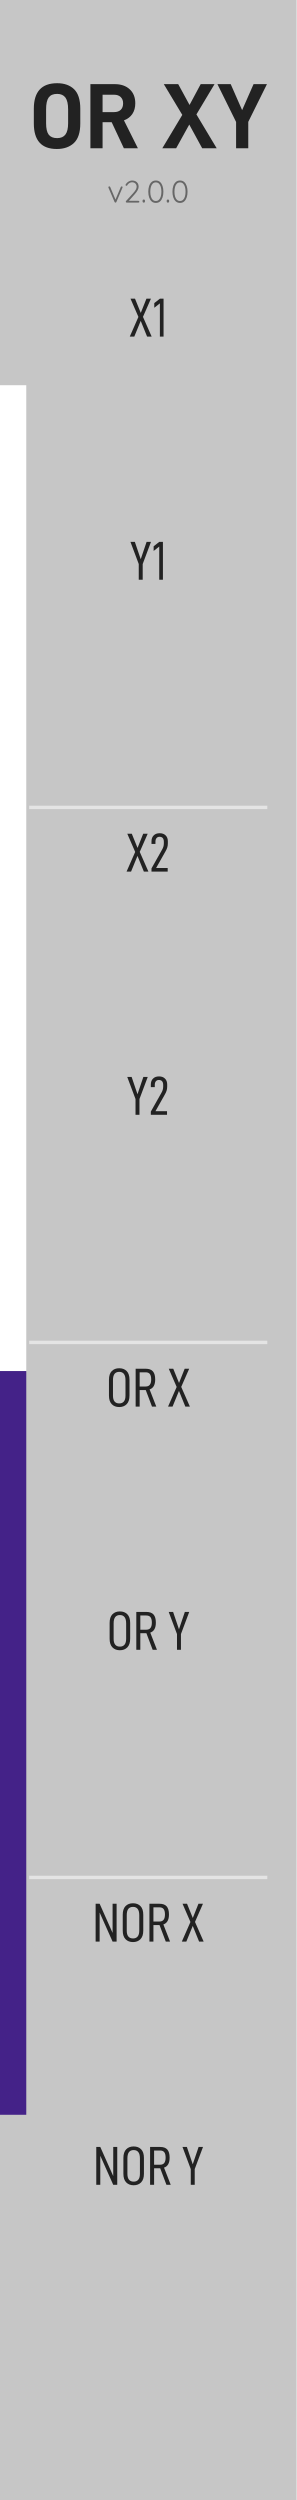
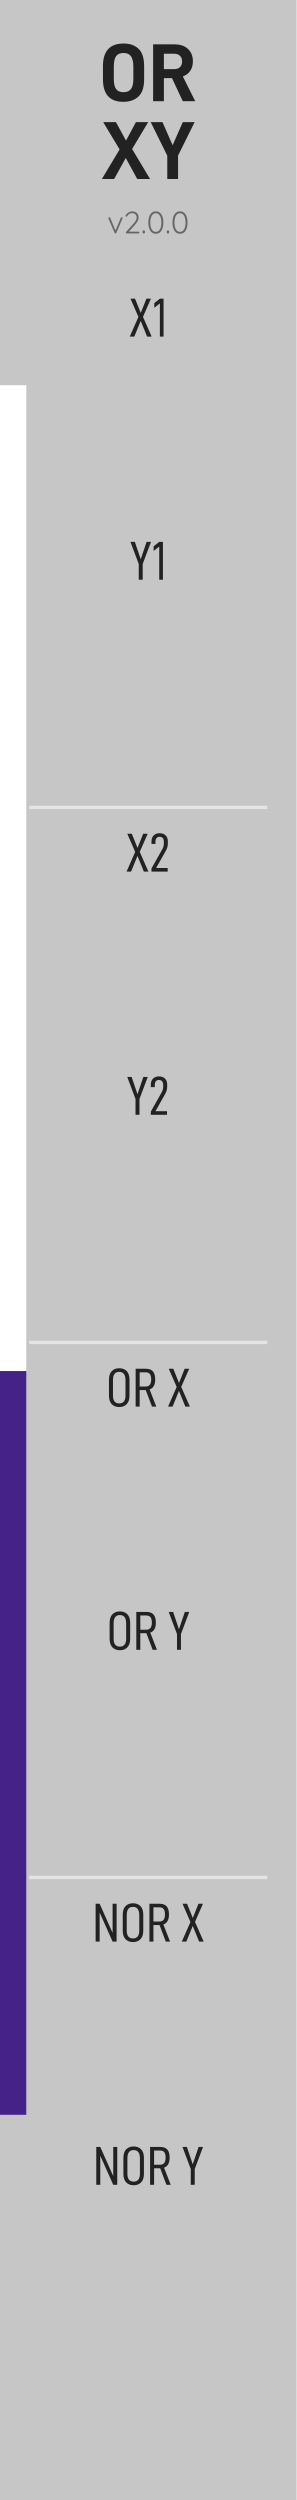
<svg xmlns="http://www.w3.org/2000/svg" width="15.24mm" height="128.5mm" viewBox="0 0 15.24 128.5">
  <rect width="15.24" height="128.5" fill="#c6c6c6" />
  <g id="palette-badge">
    <rect x="0.000" y="19.800" width="1.350" height="50.673" fill="#FFFFFF" stroke="none" />
    <rect x="0.000" y="70.473" width="1.350" height="38.227" fill="#442288" stroke="none" />
  </g>
  <line x1="1.50" y1="41.50" x2="13.74" y2="41.50" stroke="#e4e4e4" stroke-width="0.176" />
  <line x1="1.50" y1="69.00" x2="13.74" y2="69.00" stroke="#e4e4e4" stroke-width="0.176" />
  <line x1="1.50" y1="96.50" x2="13.74" y2="96.50" stroke="#e4e4e4" stroke-width="0.176" />
-   <g transform="translate(1.500, 7.620) scale(0.004776, -0.004776)">
+   <g transform="translate(5.080, 5.200) scale(0.004233, -0.004233)">
    <path d="M 50.0 267.0 C 50.0 83.7 132.3 -8.0 297.0 -8.0 Q 413.0 -8.0 481.5 56.5 C 527.2 99.5 550.0 169.7 550.0 267.0 V 425.0 Q 550.0 571.0 483.0 635.5 Q 416.0 700.0 301.0 700.0 C 133.7 700.0 50.0 608.3 50.0 425.0 Z M 390.0 147.5 C 370.7 121.8 341.0 109.0 301.0 109.0 Q 238.0 109.0 210.0 146.5 C 191.3 171.5 182.0 212.3 182.0 269.0 V 418.0 Q 182.0 508.0 210.0 546.5 C 228.7 572.2 259.0 585.0 301.0 585.0 Q 361.0 585.0 390.0 545.5 C 409.3 519.2 419.0 476.7 419.0 418.0 V 269.0 Q 419.0 186.0 390.0 147.5 Z" fill="#222222" />
  </g>
-   <g transform="translate(4.365, 7.620) scale(0.004776, -0.004776)">
+   <g transform="translate(7.620, 5.200) scale(0.004233, -0.004233)">
    <path d="M 288.0 280.0 419.0 0.0 H 570.0 L 420.0 300.0 Q 479.0 322.0 510.5 369.0 Q 542.0 416.0 542.0 484.0 Q 542.0 579.0 482.0 634.5 Q 422.0 690.0 321.0 690.0 H 59.0 V 0.0 H 190.0 V 280.0 Z M 190.0 389.0 V 576.0 H 314.0 C 344.0 576.0 367.7 567.7 385.0 551.0 C 402.3 534.3 411.0 512.0 411.0 484.0 Q 411.0 438.0 385.5 413.5 C 368.5 397.2 344.7 389.0 314.0 389.0 Z" fill="#222222" />
  </g>
-   <g transform="translate(8.324, 7.620) scale(0.004776, -0.004776)">
+   <g transform="translate(5.220, 9.200) scale(0.004233, -0.004233)">
    <path d="M 219.0 359.0 4.0 0.0 H 153.0 L 294.0 255.0 L 433.0 0.0 H 589.0 L 371.0 364.0 L 566.0 690.0 H 417.0 L 297.0 466.0 L 175.0 690.0 H 20.0 Z" fill="#222222" />
  </g>
-   <g transform="translate(11.156, 7.620) scale(0.004776, -0.004776)">
+   <g transform="translate(7.730, 9.200) scale(0.004233, -0.004233)">
    <path d="M 336.0 284.0 537.0 690.0 H 393.0 L 270.0 410.0 L 147.0 690.0 H 4.0 L 205.0 283.0 V 0.0 H 336.0 Z" fill="#222222" />
  </g>
-   <g transform="translate(5.512, 10.414) scale(0.0016, -0.0016)">
+   <g transform="translate(5.512, 12.000) scale(0.0016, -0.0016)">
    <path d="M 67.0 522.0 Q 52.0 522.0 44.0 513.0 Q 36.0 504.0 36.0 493.0 Q 36.0 489.0 37.0 485.0 Q 38.0 481.0 39.0 479.0 L 236.0 19.0 Q 240.0 10.0 248.5 4.5 Q 257.0 -1.0 266.0 0.0 Q 285.0 1.0 293.0 19.0 L 489.0 479.0 Q 490.0 483.0 491.5 486.5 Q 493.0 490.0 493.0 496.0 Q 493.0 508.0 484.0 514.5 Q 475.0 521.0 465.0 521.0 Q 444.0 522.0 436.0 502.0 L 265.2 97.4 L 95.0 502.0 Q 91.0 512.0 83.0 517.0 Q 75.0 522.0 67.0 522.0 Z" fill="#666666" />
  </g>
-   <g transform="translate(6.358, 10.414) scale(0.0016, -0.0016)">
+   <g transform="translate(6.358, 12.000) scale(0.0016, -0.0016)">
    <path d="M 474.0 58.0 H 166.7 L 351.0 265.0 Q 415.0 336.0 447.5 397.5 Q 480.0 459.0 480.0 511.0 Q 480.0 572.0 454.5 616.5 Q 429.0 661.0 382.5 685.5 Q 336.0 710.0 272.0 710.0 Q 234.0 710.0 194.5 694.5 Q 155.0 679.0 123.0 653.0 Q 91.0 627.0 73.0 596.0 Q 66.0 587.0 62.5 580.0 Q 59.0 573.0 59.0 566.0 Q 59.0 555.0 68.0 547.5 Q 77.0 540.0 89.0 540.0 Q 97.0 540.0 103.5 544.0 Q 110.0 548.0 116.0 558.0 Q 129.0 585.0 152.5 606.0 Q 176.0 627.0 206.5 640.0 Q 237.0 653.0 268.0 653.0 Q 336.0 653.0 376.0 613.0 Q 416.0 573.0 416.0 507.0 Q 416.0 467.0 388.5 416.5 Q 361.0 366.0 306.0 306.0 L 75.0 51.0 Q 67.0 41.0 67.0 30.0 Q 67.0 15.0 76.5 7.5 Q 86.0 0.0 99.0 0.0 H 474.0 Q 486.0 0.0 494.5 8.0 Q 503.0 16.0 503.0 29.0 Q 503.0 41.0 494.5 49.5 Q 486.0 58.0 474.0 58.0 Z" fill="#666666" />
  </g>
-   <g transform="translate(7.245, 10.414) scale(0.0016, -0.0016)">
+   <g transform="translate(7.245, 12.000) scale(0.0016, -0.0016)">
    <path d="M 87.0 0.0 H 94.0 Q 111.0 0.0 120.0 11.0 Q 129.0 22.0 129.0 39.0 V 60.0 Q 129.0 78.0 120.0 88.0 Q 111.0 98.0 94.0 98.0 H 87.0 Q 70.0 98.0 61.0 88.0 Q 52.0 78.0 52.0 60.0 V 39.0 Q 52.0 22.0 61.0 11.0 Q 70.0 0.0 87.0 0.0 Z" fill="#666666" />
  </g>
-   <g transform="translate(7.534, 10.414) scale(0.0016, -0.0016)">
+   <g transform="translate(7.534, 12.000) scale(0.0016, -0.0016)">
    <path d="M 297.0 -10.0 Q 379.0 -10.0 432.5 38.0 Q 486.0 86.0 513.0 167.5 Q 540.0 249.0 540.0 350.0 Q 540.0 452.0 513.0 533.5 Q 486.0 615.0 432.5 662.5 Q 379.0 710.0 297.0 710.0 Q 217.0 710.0 163.0 662.5 Q 109.0 615.0 82.0 533.5 Q 55.0 452.0 55.0 350.0 Q 55.0 249.0 82.0 167.5 Q 109.0 86.0 163.0 38.0 Q 217.0 -10.0 297.0 -10.0 Z M 297.0 52.0 Q 239.0 52.0 199.5 89.0 Q 160.0 126.0 139.5 193.5 Q 119.0 261.0 119.0 350.0 Q 119.0 440.0 139.5 507.5 Q 160.0 575.0 199.5 612.0 Q 239.0 649.0 297.0 649.0 Q 356.0 649.0 395.5 612.0 Q 435.0 575.0 455.5 507.5 Q 476.0 440.0 476.0 350.0 Q 476.0 261.0 455.5 193.5 Q 435.0 126.0 395.5 89.0 Q 356.0 52.0 297.0 52.0 Z" fill="#666666" />
  </g>
-   <g transform="translate(8.486, 10.414) scale(0.0016, -0.0016)">
+   <g transform="translate(8.486, 12.000) scale(0.0016, -0.0016)">
    <path d="M 87.0 0.0 H 94.0 Q 111.0 0.0 120.0 11.0 Q 129.0 22.0 129.0 39.0 V 60.0 Q 129.0 78.0 120.0 88.0 Q 111.0 98.0 94.0 98.0 H 87.0 Q 70.0 98.0 61.0 88.0 Q 52.0 78.0 52.0 60.0 V 39.0 Q 52.0 22.0 61.0 11.0 Q 70.0 0.0 87.0 0.0 Z" fill="#666666" />
  </g>
-   <g transform="translate(8.776, 10.414) scale(0.0016, -0.0016)">
+   <g transform="translate(8.776, 12.000) scale(0.0016, -0.0016)">
    <path d="M 297.0 -10.0 Q 379.0 -10.0 432.5 38.0 Q 486.0 86.0 513.0 167.5 Q 540.0 249.0 540.0 350.0 Q 540.0 452.0 513.0 533.5 Q 486.0 615.0 432.5 662.5 Q 379.0 710.0 297.0 710.0 Q 217.0 710.0 163.0 662.5 Q 109.0 615.0 82.0 533.5 Q 55.0 452.0 55.0 350.0 Q 55.0 249.0 82.0 167.5 Q 109.0 86.0 163.0 38.0 Q 217.0 -10.0 297.0 -10.0 Z M 297.0 52.0 Q 239.0 52.0 199.5 89.0 Q 160.0 126.0 139.5 193.5 Q 119.0 261.0 119.0 350.0 Q 119.0 440.0 139.5 507.5 Q 160.0 575.0 199.5 612.0 Q 239.0 649.0 297.0 649.0 Q 356.0 649.0 395.5 612.0 Q 435.0 575.0 455.5 507.5 Q 476.0 440.0 476.0 350.0 Q 476.0 261.0 455.5 193.5 Q 435.0 126.0 395.5 89.0 Q 356.0 52.0 297.0 52.0 Z" fill="#666666" />
  </g>
  <g transform="translate(6.646, 17.300) scale(0.002822, -0.002822)">
    <path d="M 166.0 358.0 9.0 0.0 H 91.0 L 208.0 286.0 L 324.0 0.0 H 407.0 L 249.0 359.0 L 394.0 690.0 H 312.0 L 209.0 431.0 L 104.0 690.0 H 22.0 Z" fill="#222222" />
  </g>
  <g transform="translate(7.820, 17.300) scale(0.002822, -0.002822)">
    <path d="M 141.0 605.0 V 0.0 H 208.0 V 690.0 H 141.0 L 39.0 610.0 V 525.0 Z" fill="#222222" />
  </g>
  <g transform="translate(6.680, 29.800) scale(0.002822, -0.002822)">
    <path d="M 232.0 287.0 383.0 690.0 H 303.0 L 196.0 374.0 L 89.0 690.0 H 9.0 L 160.0 287.0 V 0.0 H 232.0 Z" fill="#222222" />
  </g>
  <g transform="translate(7.787, 29.800) scale(0.002822, -0.002822)">
    <path d="M 141.0 605.0 V 0.0 H 208.0 V 690.0 H 141.0 L 39.0 610.0 V 525.0 Z" fill="#222222" />
  </g>
  <g transform="translate(6.480, 44.800) scale(0.002822, -0.002822)">
    <path d="M 166.0 358.0 9.0 0.0 H 91.0 L 208.0 286.0 L 324.0 0.0 H 407.0 L 249.0 359.0 L 394.0 690.0 H 312.0 L 209.0 431.0 L 104.0 690.0 H 22.0 Z" fill="#222222" />
  </g>
  <g transform="translate(7.654, 44.800) scale(0.002822, -0.002822)">
    <path d="M 47.0 58.0 V 0.0 H 342.0 V 65.0 H 131.0 L 299.0 363.0 C 315.0 390.3 326.7 415.3 334.0 438.0 C 341.3 460.7 345.0 486.3 345.0 515.0 V 552.0 C 345.0 596.7 331.7 632.3 305.0 659.0 C 278.3 685.7 242.0 699.0 196.0 699.0 Q 127.0 699.0 87.0 659.0 C 60.3 632.3 47.0 596.3 47.0 551.0 V 504.0 H 119.0 V 544.0 C 119.0 572.7 125.7 594.8 139.0 610.5 C 152.3 626.2 170.3 634.0 193.0 634.0 C 219.7 634.0 239.5 626.2 252.5 610.5 Q 272.0 587.0 272.0 543.0 V 515.0 C 272.0 492.3 269.2 471.8 263.5 453.5 Q 255.0 426.0 238.0 397.0 Z" fill="#222222" />
  </g>
  <g transform="translate(6.514, 57.300) scale(0.002822, -0.002822)">
    <path d="M 232.0 287.0 383.0 690.0 H 303.0 L 196.0 374.0 L 89.0 690.0 H 9.0 L 160.0 287.0 V 0.0 H 232.0 Z" fill="#222222" />
  </g>
  <g transform="translate(7.620, 57.300) scale(0.002822, -0.002822)">
    <path d="M 47.0 58.0 V 0.0 H 342.0 V 65.0 H 131.0 L 299.0 363.0 C 315.0 390.3 326.7 415.3 334.0 438.0 C 341.3 460.7 345.0 486.3 345.0 515.0 V 552.0 C 345.0 596.7 331.7 632.3 305.0 659.0 C 278.3 685.7 242.0 699.0 196.0 699.0 Q 127.0 699.0 87.0 659.0 C 60.3 632.3 47.0 596.3 47.0 551.0 V 504.0 H 119.0 V 544.0 C 119.0 572.7 125.7 594.8 139.0 610.5 C 152.3 626.2 170.3 634.0 193.0 634.0 C 219.7 634.0 239.5 626.2 252.5 610.5 Q 272.0 587.0 272.0 543.0 V 515.0 C 272.0 492.3 269.2 471.8 263.5 453.5 Q 255.0 426.0 238.0 397.0 Z" fill="#222222" />
  </g>
  <g transform="translate(5.454, 72.300) scale(0.002822, -0.002822)">
    <path d="M 103.0 44.5 Q 154.0 -8.0 239.0 -8.0 Q 323.0 -8.0 374.5 44.5 C 408.8 79.5 426.0 131.7 426.0 201.0 V 489.0 C 426.0 559.7 409.0 612.3 375.0 647.0 C 341.0 681.7 295.7 699.0 239.0 699.0 Q 154.0 699.0 103.0 647.0 Q 52.0 595.0 52.0 489.0 V 201.0 Q 52.0 97.0 103.0 44.5 Z M 323.5 93.5 C 303.8 69.8 276.0 58.0 240.0 58.0 C 163.3 58.0 125.0 105.3 125.0 200.0 V 482.0 Q 125.0 559.0 153.5 596.0 C 172.5 620.7 201.3 633.0 240.0 633.0 Q 295.0 633.0 324.0 595.5 C 343.3 570.5 353.0 532.7 353.0 482.0 V 200.0 Q 353.0 129.0 323.5 93.5 Z" fill="#222222" />
  </g>
  <g transform="translate(6.803, 72.300) scale(0.002822, -0.002822)">
    <path d="M 244.0 302.0 358.0 0.0 H 436.0 L 314.0 313.0 Q 416.0 347.0 416.0 495.0 Q 416.0 594.0 374.5 642.0 Q 333.0 690.0 242.0 690.0 H 60.0 V 0.0 H 133.0 V 302.0 Z M 133.0 366.0 V 625.0 H 241.0 Q 296.0 625.0 319.5 592.5 C 335.2 570.8 343.0 538.3 343.0 495.0 Q 343.0 431.0 318.5 398.5 C 302.2 376.8 276.3 366.0 241.0 366.0 Z" fill="#222222" />
  </g>
  <g transform="translate(8.612, 72.300) scale(0.002822, -0.002822)">
    <path d="M 166.0 358.0 9.0 0.0 H 91.0 L 208.0 286.0 L 324.0 0.0 H 407.0 L 249.0 359.0 L 394.0 690.0 H 312.0 L 209.0 431.0 L 104.0 690.0 H 22.0 Z" fill="#222222" />
  </g>
  <g transform="translate(5.488, 84.800) scale(0.002822, -0.002822)">
    <path d="M 103.0 44.5 Q 154.0 -8.0 239.0 -8.0 Q 323.0 -8.0 374.5 44.5 C 408.8 79.5 426.0 131.7 426.0 201.0 V 489.0 C 426.0 559.7 409.0 612.3 375.0 647.0 C 341.0 681.7 295.7 699.0 239.0 699.0 Q 154.0 699.0 103.0 647.0 Q 52.0 595.0 52.0 489.0 V 201.0 Q 52.0 97.0 103.0 44.5 Z M 323.5 93.5 C 303.8 69.8 276.0 58.0 240.0 58.0 C 163.3 58.0 125.0 105.3 125.0 200.0 V 482.0 Q 125.0 559.0 153.5 596.0 C 172.5 620.7 201.3 633.0 240.0 633.0 Q 295.0 633.0 324.0 595.5 C 343.3 570.5 353.0 532.7 353.0 482.0 V 200.0 Q 353.0 129.0 323.5 93.5 Z" fill="#222222" />
  </g>
  <g transform="translate(6.837, 84.800) scale(0.002822, -0.002822)">
    <path d="M 244.0 302.0 358.0 0.0 H 436.0 L 314.0 313.0 Q 416.0 347.0 416.0 495.0 Q 416.0 594.0 374.5 642.0 Q 333.0 690.0 242.0 690.0 H 60.0 V 0.0 H 133.0 V 302.0 Z M 133.0 366.0 V 625.0 H 241.0 Q 296.0 625.0 319.5 592.5 C 335.2 570.8 343.0 538.3 343.0 495.0 Q 343.0 431.0 318.5 398.5 C 302.2 376.8 276.3 366.0 241.0 366.0 Z" fill="#222222" />
  </g>
  <g transform="translate(8.646, 84.800) scale(0.002822, -0.002822)">
    <path d="M 232.0 287.0 383.0 690.0 H 303.0 L 196.0 374.0 L 89.0 690.0 H 9.0 L 160.0 287.0 V 0.0 H 232.0 Z" fill="#222222" />
  </g>
  <g transform="translate(4.746, 99.800) scale(0.002822, -0.002822)">
    <path d="M 442.0 690.0 H 369.0 V 159.0 L 133.0 690.0 H 60.0 V 0.0 H 133.0 V 530.0 L 369.0 0.0 H 442.0 Z" fill="#222222" />
  </g>
  <g transform="translate(6.162, 99.800) scale(0.002822, -0.002822)">
    <path d="M 103.0 44.5 Q 154.0 -8.0 239.0 -8.0 Q 323.0 -8.0 374.5 44.5 C 408.8 79.5 426.0 131.7 426.0 201.0 V 489.0 C 426.0 559.7 409.0 612.3 375.0 647.0 C 341.0 681.7 295.7 699.0 239.0 699.0 Q 154.0 699.0 103.0 647.0 Q 52.0 595.0 52.0 489.0 V 201.0 Q 52.0 97.0 103.0 44.5 Z M 323.5 93.5 C 303.8 69.8 276.0 58.0 240.0 58.0 C 163.3 58.0 125.0 105.3 125.0 200.0 V 482.0 Q 125.0 559.0 153.5 596.0 C 172.5 620.7 201.3 633.0 240.0 633.0 Q 295.0 633.0 324.0 595.5 C 343.3 570.5 353.0 532.7 353.0 482.0 V 200.0 Q 353.0 129.0 323.5 93.5 Z" fill="#222222" />
  </g>
  <g transform="translate(7.511, 99.800) scale(0.002822, -0.002822)">
    <path d="M 244.0 302.0 358.0 0.0 H 436.0 L 314.0 313.0 Q 416.0 347.0 416.0 495.0 Q 416.0 594.0 374.5 642.0 Q 333.0 690.0 242.0 690.0 H 60.0 V 0.0 H 133.0 V 302.0 Z M 133.0 366.0 V 625.0 H 241.0 Q 296.0 625.0 319.5 592.5 C 335.2 570.8 343.0 538.3 343.0 495.0 Q 343.0 431.0 318.5 398.5 C 302.2 376.8 276.3 366.0 241.0 366.0 Z" fill="#222222" />
  </g>
  <g transform="translate(9.320, 99.800) scale(0.002822, -0.002822)">
    <path d="M 166.0 358.0 9.0 0.0 H 91.0 L 208.0 286.0 L 324.0 0.0 H 407.0 L 249.0 359.0 L 394.0 690.0 H 312.0 L 209.0 431.0 L 104.0 690.0 H 22.0 Z" fill="#222222" />
  </g>
  <g transform="translate(4.779, 112.300) scale(0.002822, -0.002822)">
    <path d="M 442.0 690.0 H 369.0 V 159.0 L 133.0 690.0 H 60.0 V 0.0 H 133.0 V 530.0 L 369.0 0.0 H 442.0 Z" fill="#222222" />
  </g>
  <g transform="translate(6.196, 112.300) scale(0.002822, -0.002822)">
    <path d="M 103.0 44.5 Q 154.0 -8.0 239.0 -8.0 Q 323.0 -8.0 374.5 44.5 C 408.8 79.5 426.0 131.7 426.0 201.0 V 489.0 C 426.0 559.7 409.0 612.3 375.0 647.0 C 341.0 681.7 295.7 699.0 239.0 699.0 Q 154.0 699.0 103.0 647.0 Q 52.0 595.0 52.0 489.0 V 201.0 Q 52.0 97.0 103.0 44.5 Z M 323.5 93.5 C 303.8 69.8 276.0 58.0 240.0 58.0 C 163.3 58.0 125.0 105.3 125.0 200.0 V 482.0 Q 125.0 559.0 153.5 596.0 C 172.5 620.7 201.3 633.0 240.0 633.0 Q 295.0 633.0 324.0 595.5 C 343.3 570.5 353.0 532.7 353.0 482.0 V 200.0 Q 353.0 129.0 323.5 93.5 Z" fill="#222222" />
  </g>
  <g transform="translate(7.545, 112.300) scale(0.002822, -0.002822)">
    <path d="M 244.0 302.0 358.0 0.0 H 436.0 L 314.0 313.0 Q 416.0 347.0 416.0 495.0 Q 416.0 594.0 374.5 642.0 Q 333.0 690.0 242.0 690.0 H 60.0 V 0.0 H 133.0 V 302.0 Z M 133.0 366.0 V 625.0 H 241.0 Q 296.0 625.0 319.5 592.5 C 335.2 570.8 343.0 538.3 343.0 495.0 Q 343.0 431.0 318.5 398.5 C 302.2 376.8 276.3 366.0 241.0 366.0 Z" fill="#222222" />
  </g>
  <g transform="translate(9.354, 112.300) scale(0.002822, -0.002822)">
    <path d="M 232.0 287.0 383.0 690.0 H 303.0 L 196.0 374.0 L 89.0 690.0 H 9.0 L 160.0 287.0 V 0.0 H 232.0 Z" fill="#222222" />
  </g>
</svg>
